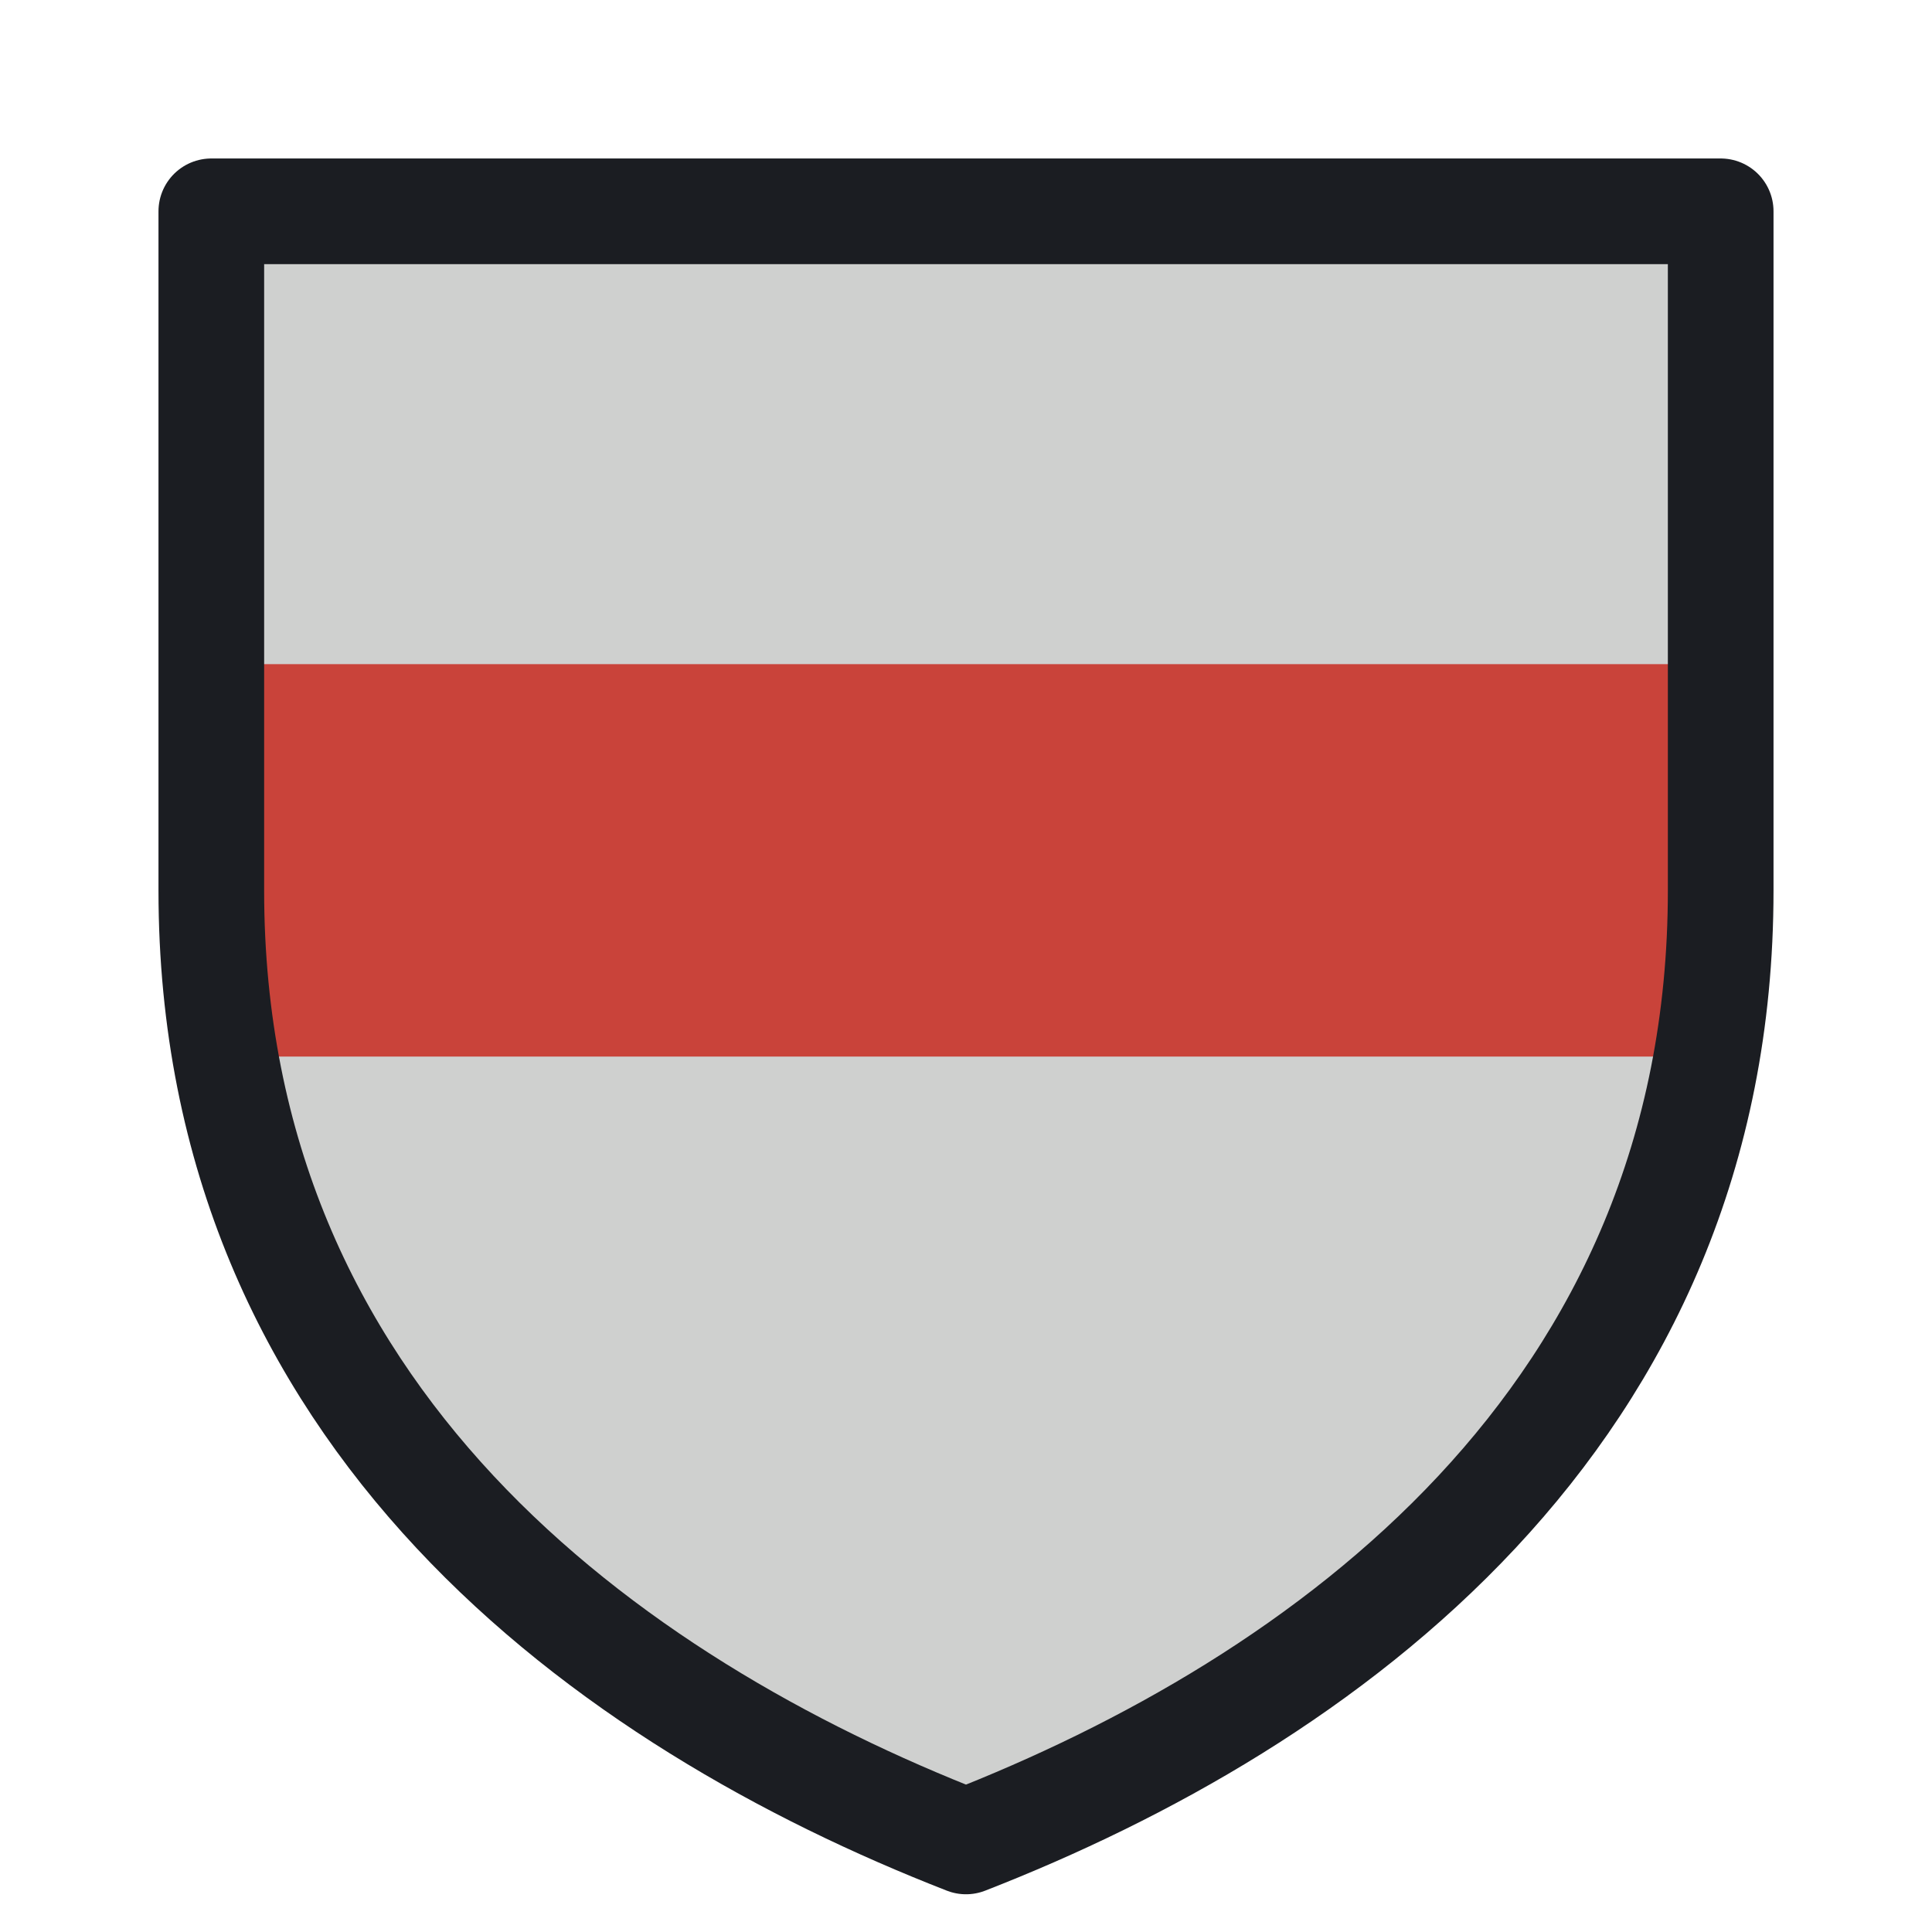
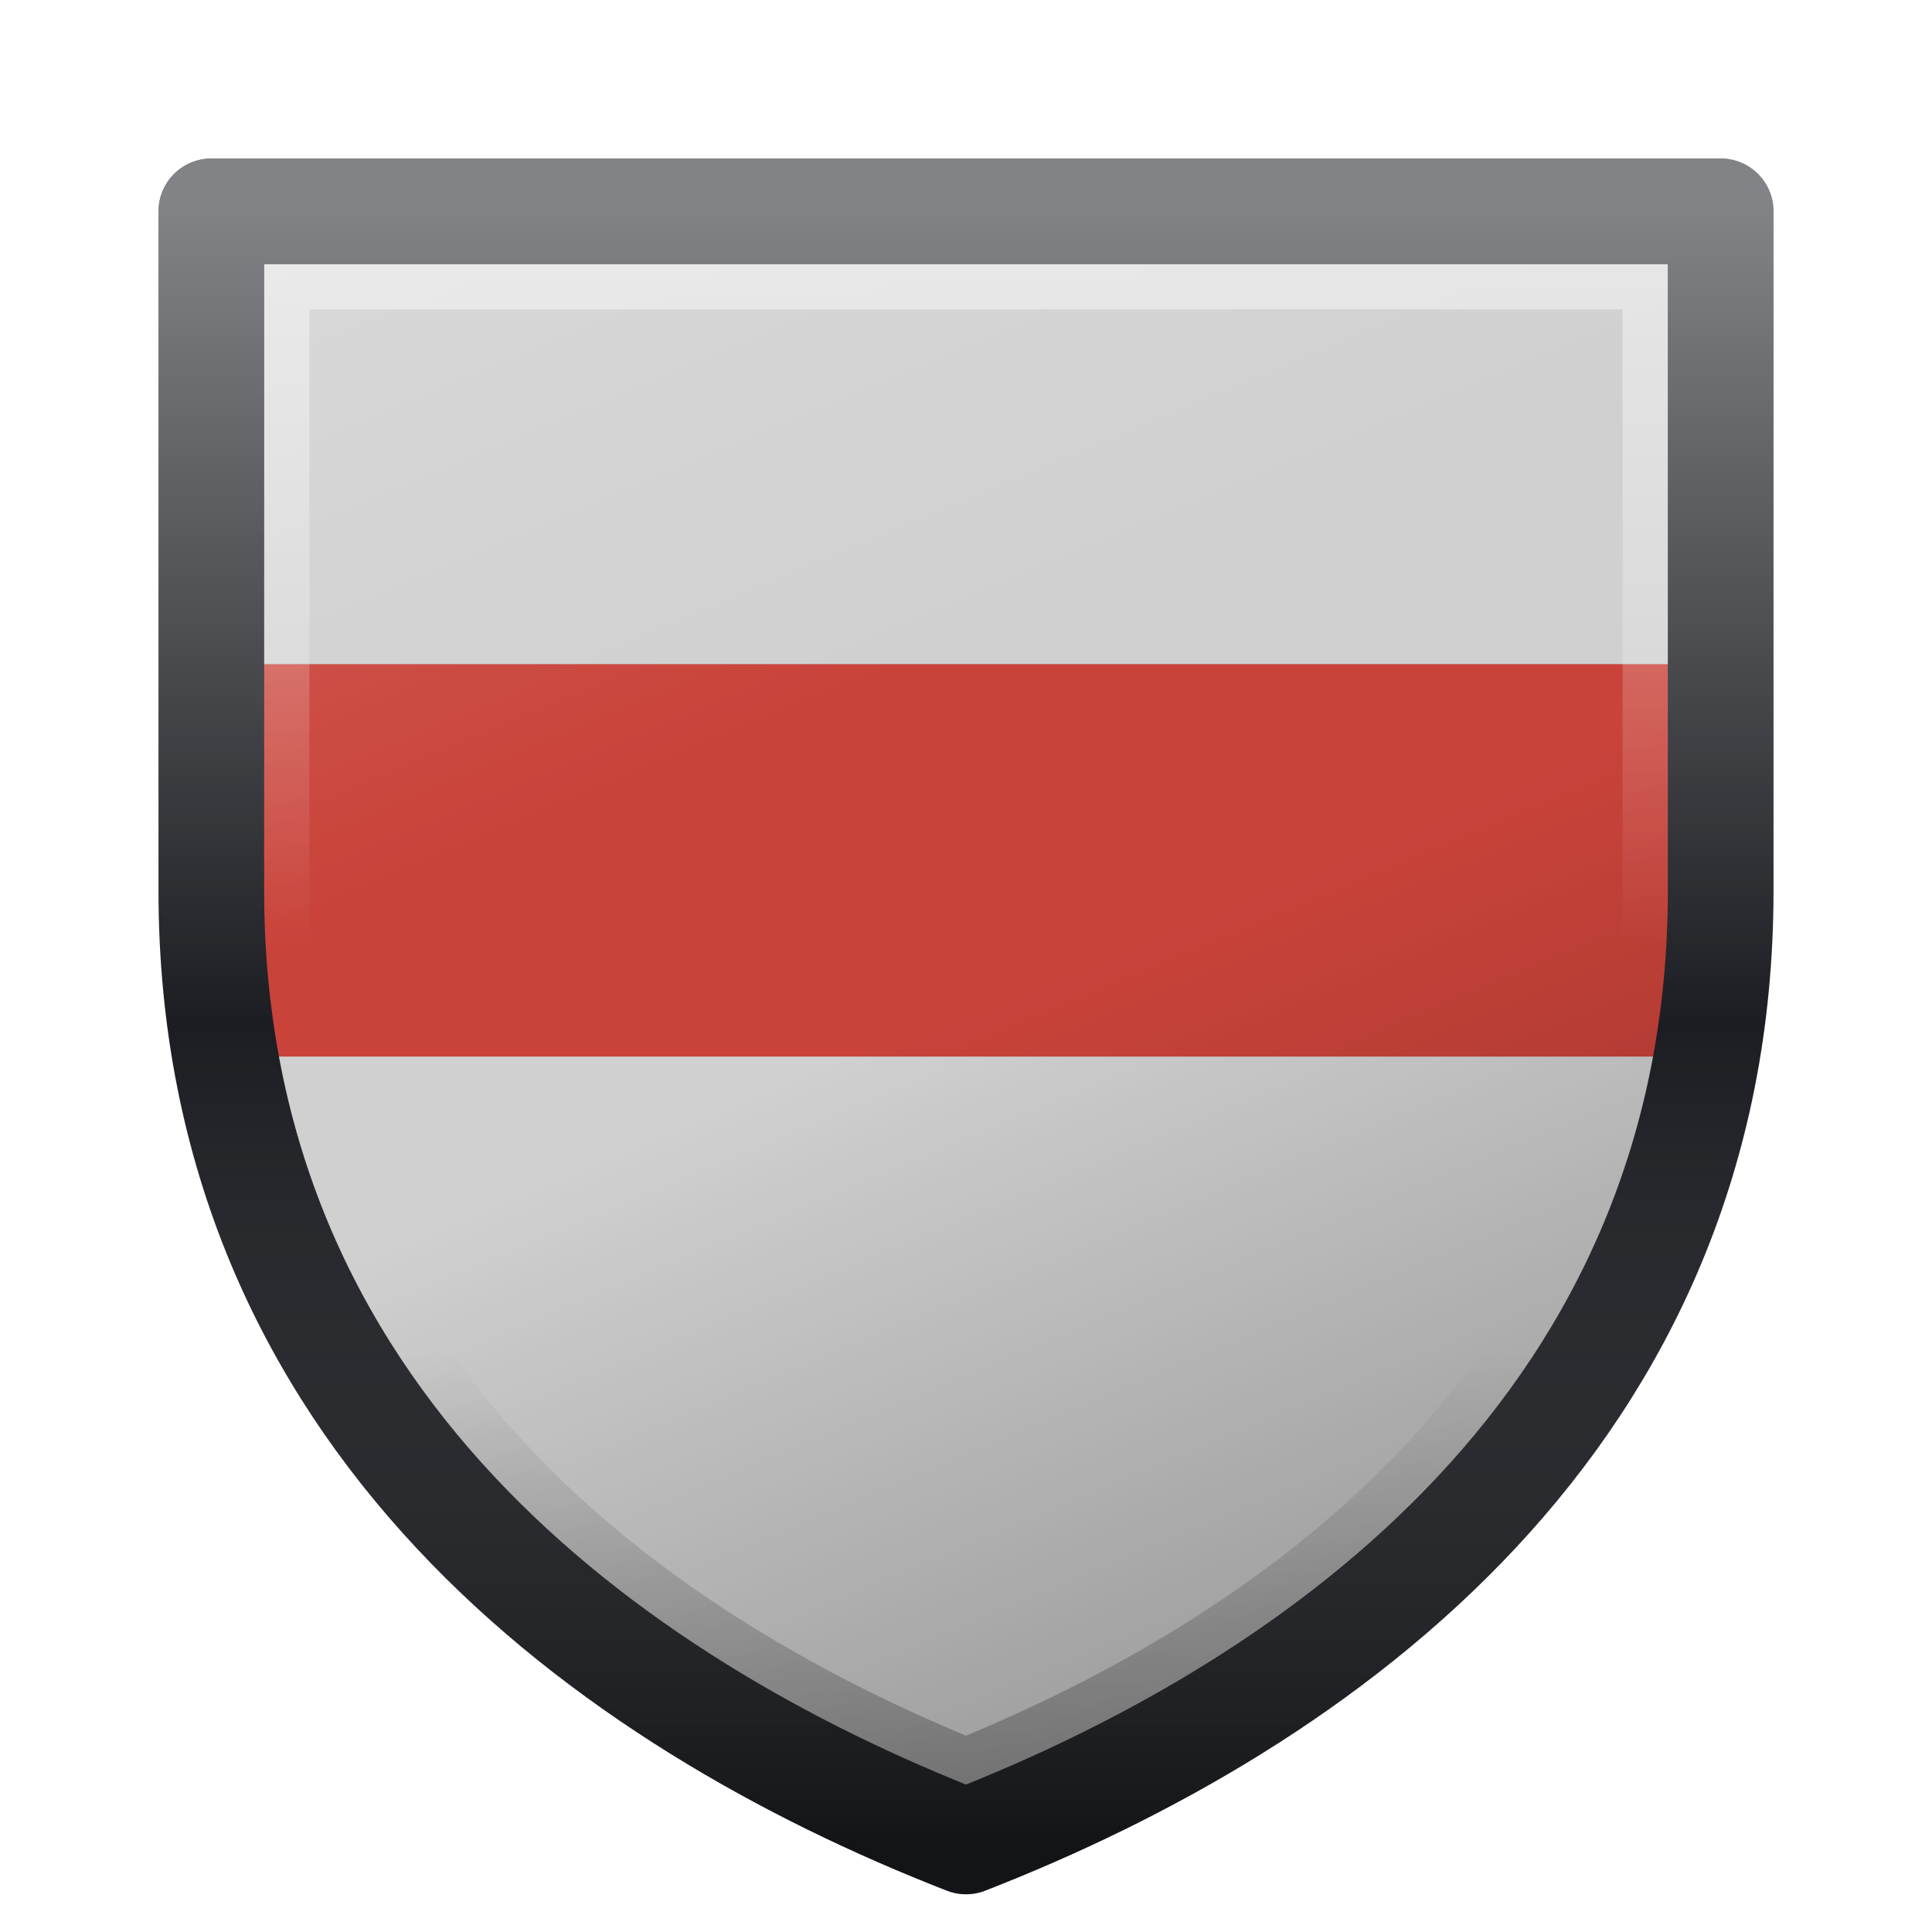
<svg xmlns="http://www.w3.org/2000/svg" viewBox="0 0 64 64" width="64" height="64">
  <defs>
    <clipPath id="c">
      <path d="M7 7h50v22.5c0 17.5-13.2 26.9-25 31.5C20.2 56.4 7 47 7 29.5Z" />
    </clipPath>
+     <linearGradient id="s" x1="0" y1="0" x2="0.42" y2="1">
+       <stop offset="0" stop-color="#fff" stop-opacity="0.26" />
+       <stop offset="0.46" stop-color="#fff" stop-opacity="0" />
+       <stop offset="0.62" stop-color="#000" stop-opacity="0" />
+       <stop offset="1" stop-color="#000" stop-opacity="0.26" />
+     </linearGradient>
+     <linearGradient id="b" x1="0" y1="0" x2="0" y2="1">
+       <stop offset="0" stop-color="#fff" stop-opacity="0.5" />
+       <stop offset="0.45" stop-color="#fff" stop-opacity="0" />
+       <stop offset="0.7" stop-color="#000" stop-opacity="0" />
+       <stop offset="1" stop-color="#000" stop-opacity="0.32" />
+     </linearGradient>
+     <linearGradient id="r" x1="0" y1="0" x2="0" y2="1">
+       <stop offset="0" stop-color="#fff" stop-opacity="0.45" />
+       <stop offset="0.5" stop-color="#fff" stop-opacity="0" />
+       <stop offset="1" stop-color="#000" stop-opacity="0.3" />
+     </linearGradient>
  </defs>
  <g clip-path="url(#c)">
    <rect width="64" height="64" fill="#cfd0cf" />
    <rect x="0" y="22" width="64" height="13" fill="#c9433a" />
+     <rect width="64" height="64" fill="url(#s)" />
+     <path d="M7 7h50v22.5c0 17.5-13.2 26.9-25 31.5C20.2 56.4 7 47 7 29.5Z" fill="none" stroke="url(#b)" stroke-width="6.5" />
  </g>
  <path d="M7 7h50v22.5c0 17.5-13.2 26.9-25 31.5C20.2 56.4 7 47 7 29.5Z" fill="none" stroke="#1b1d22" stroke-width="3.5" stroke-linejoin="round" />
+   <path d="M7 7h50v22.5c0 17.5-13.2 26.9-25 31.5C20.2 56.4 7 47 7 29.5Z" fill="none" stroke="url(#r)" stroke-width="3.5" stroke-linejoin="round" />
</svg>
